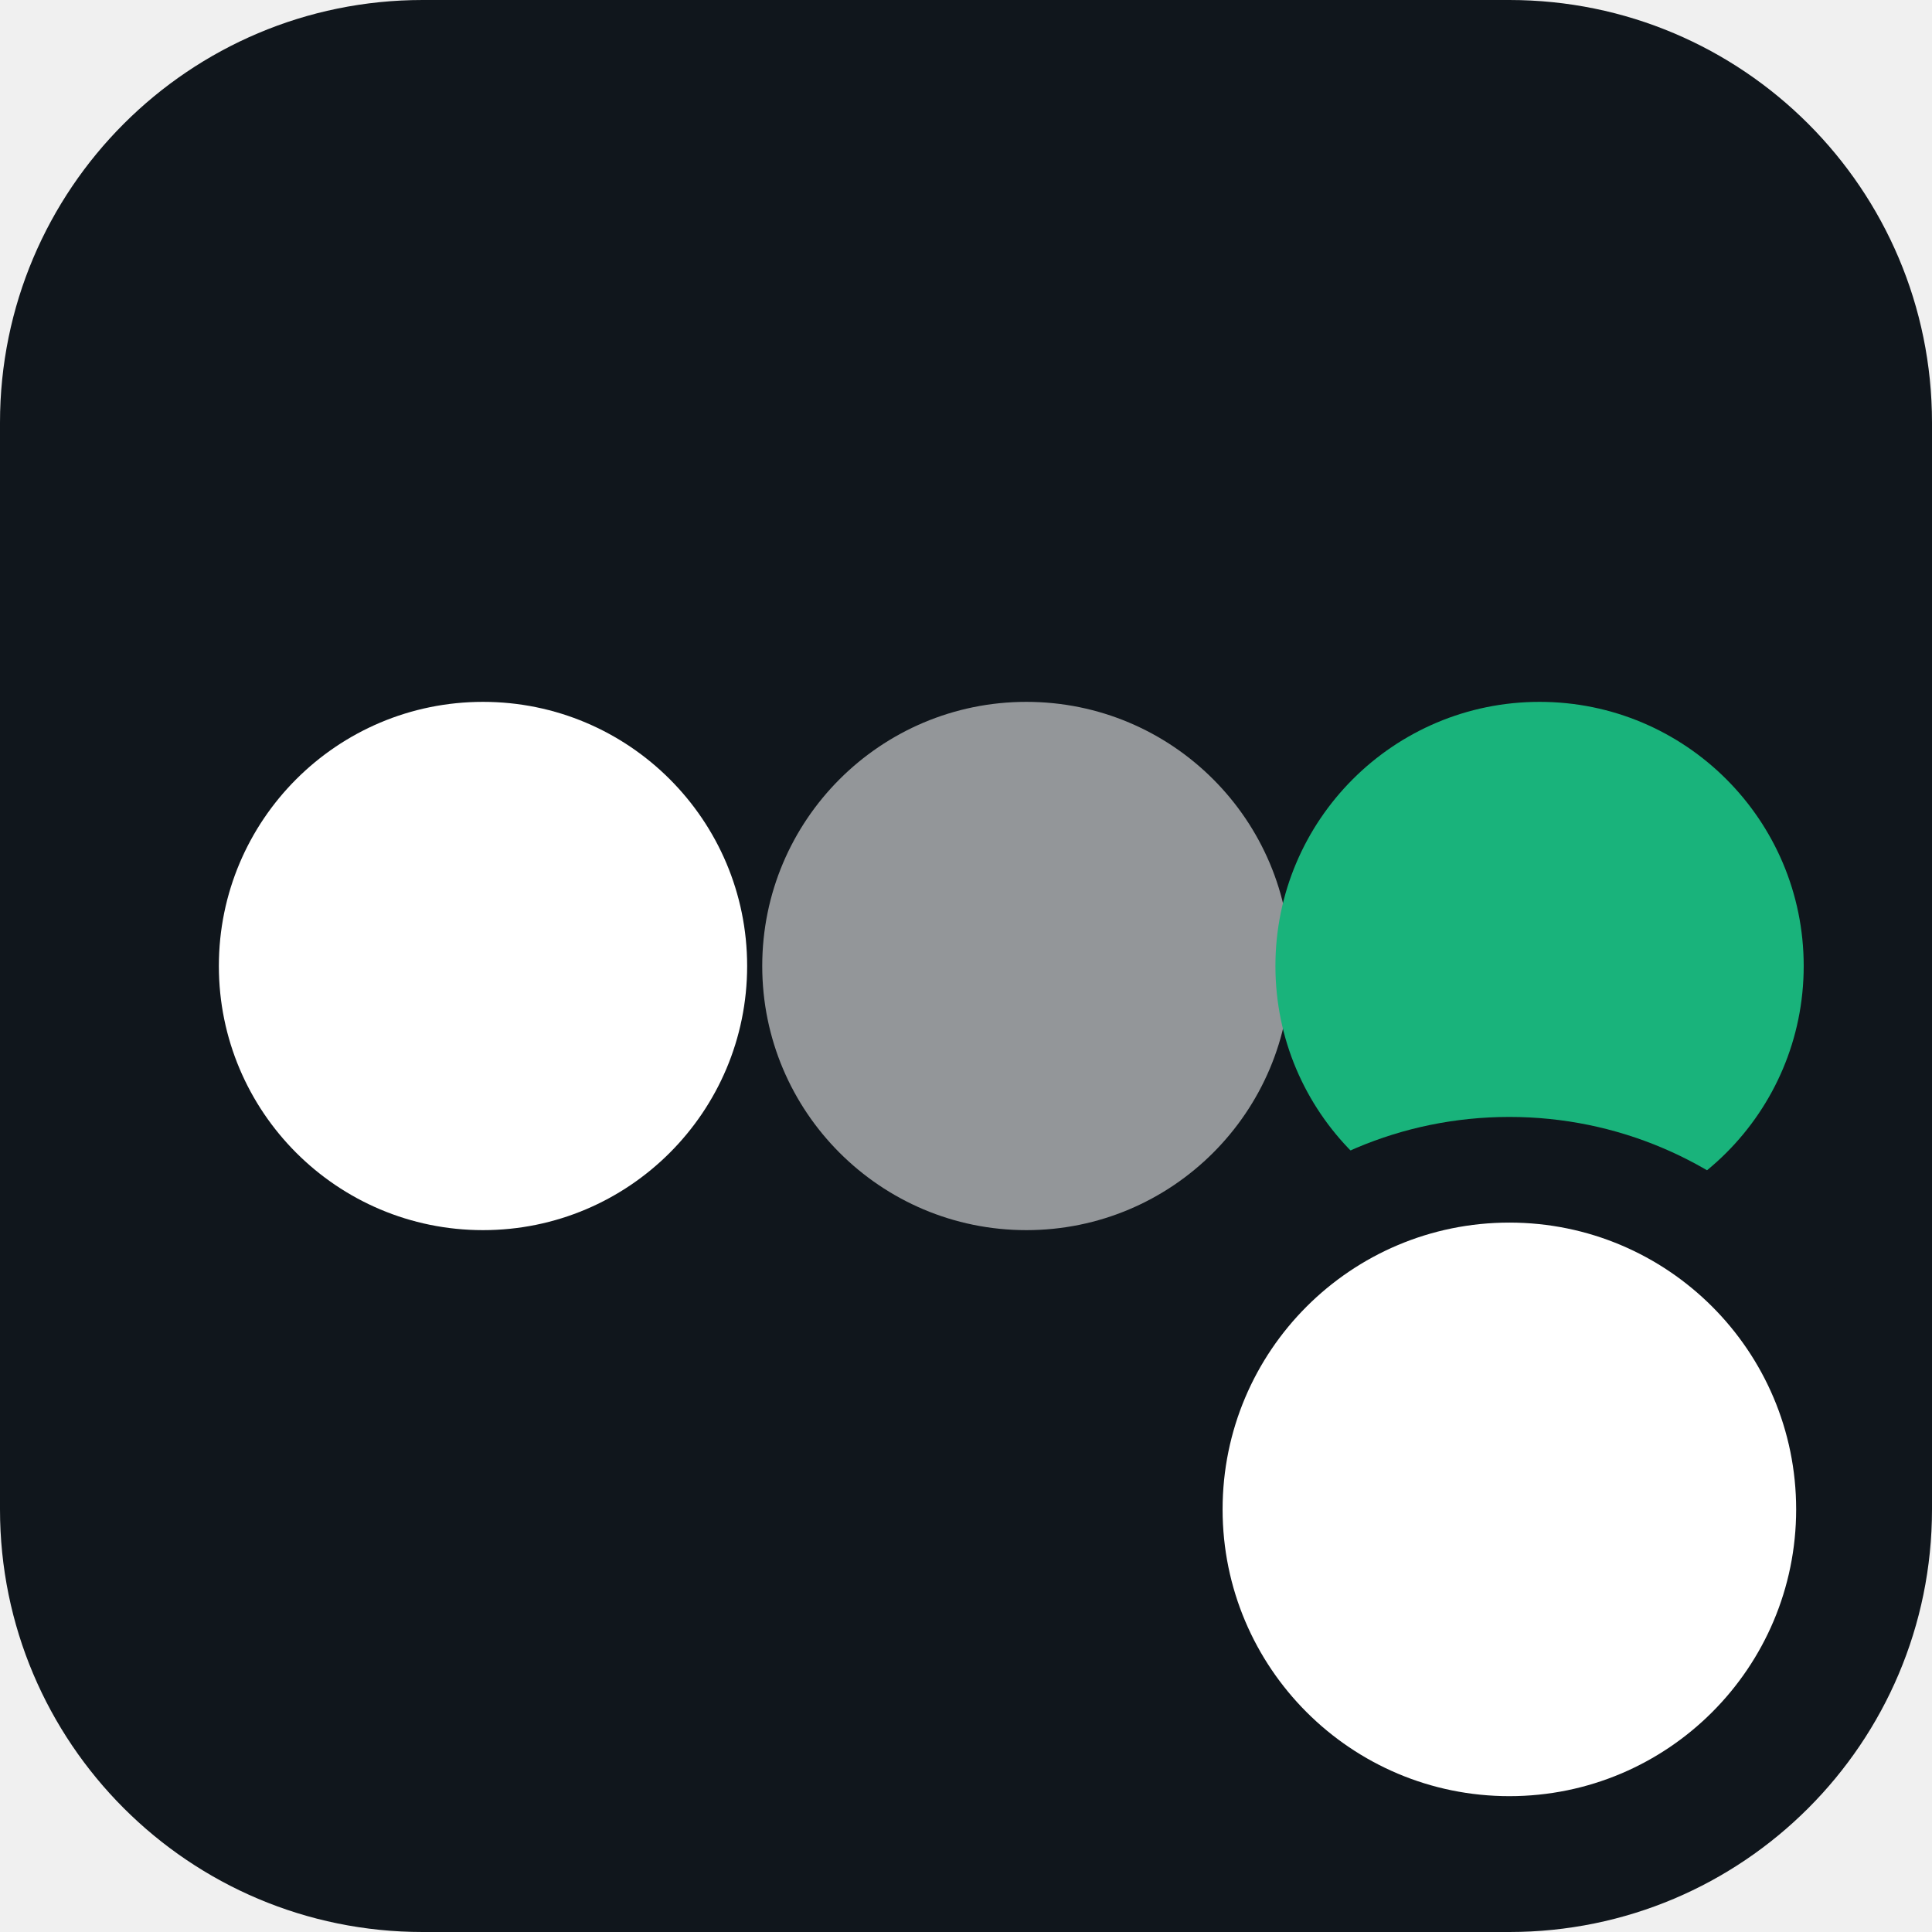
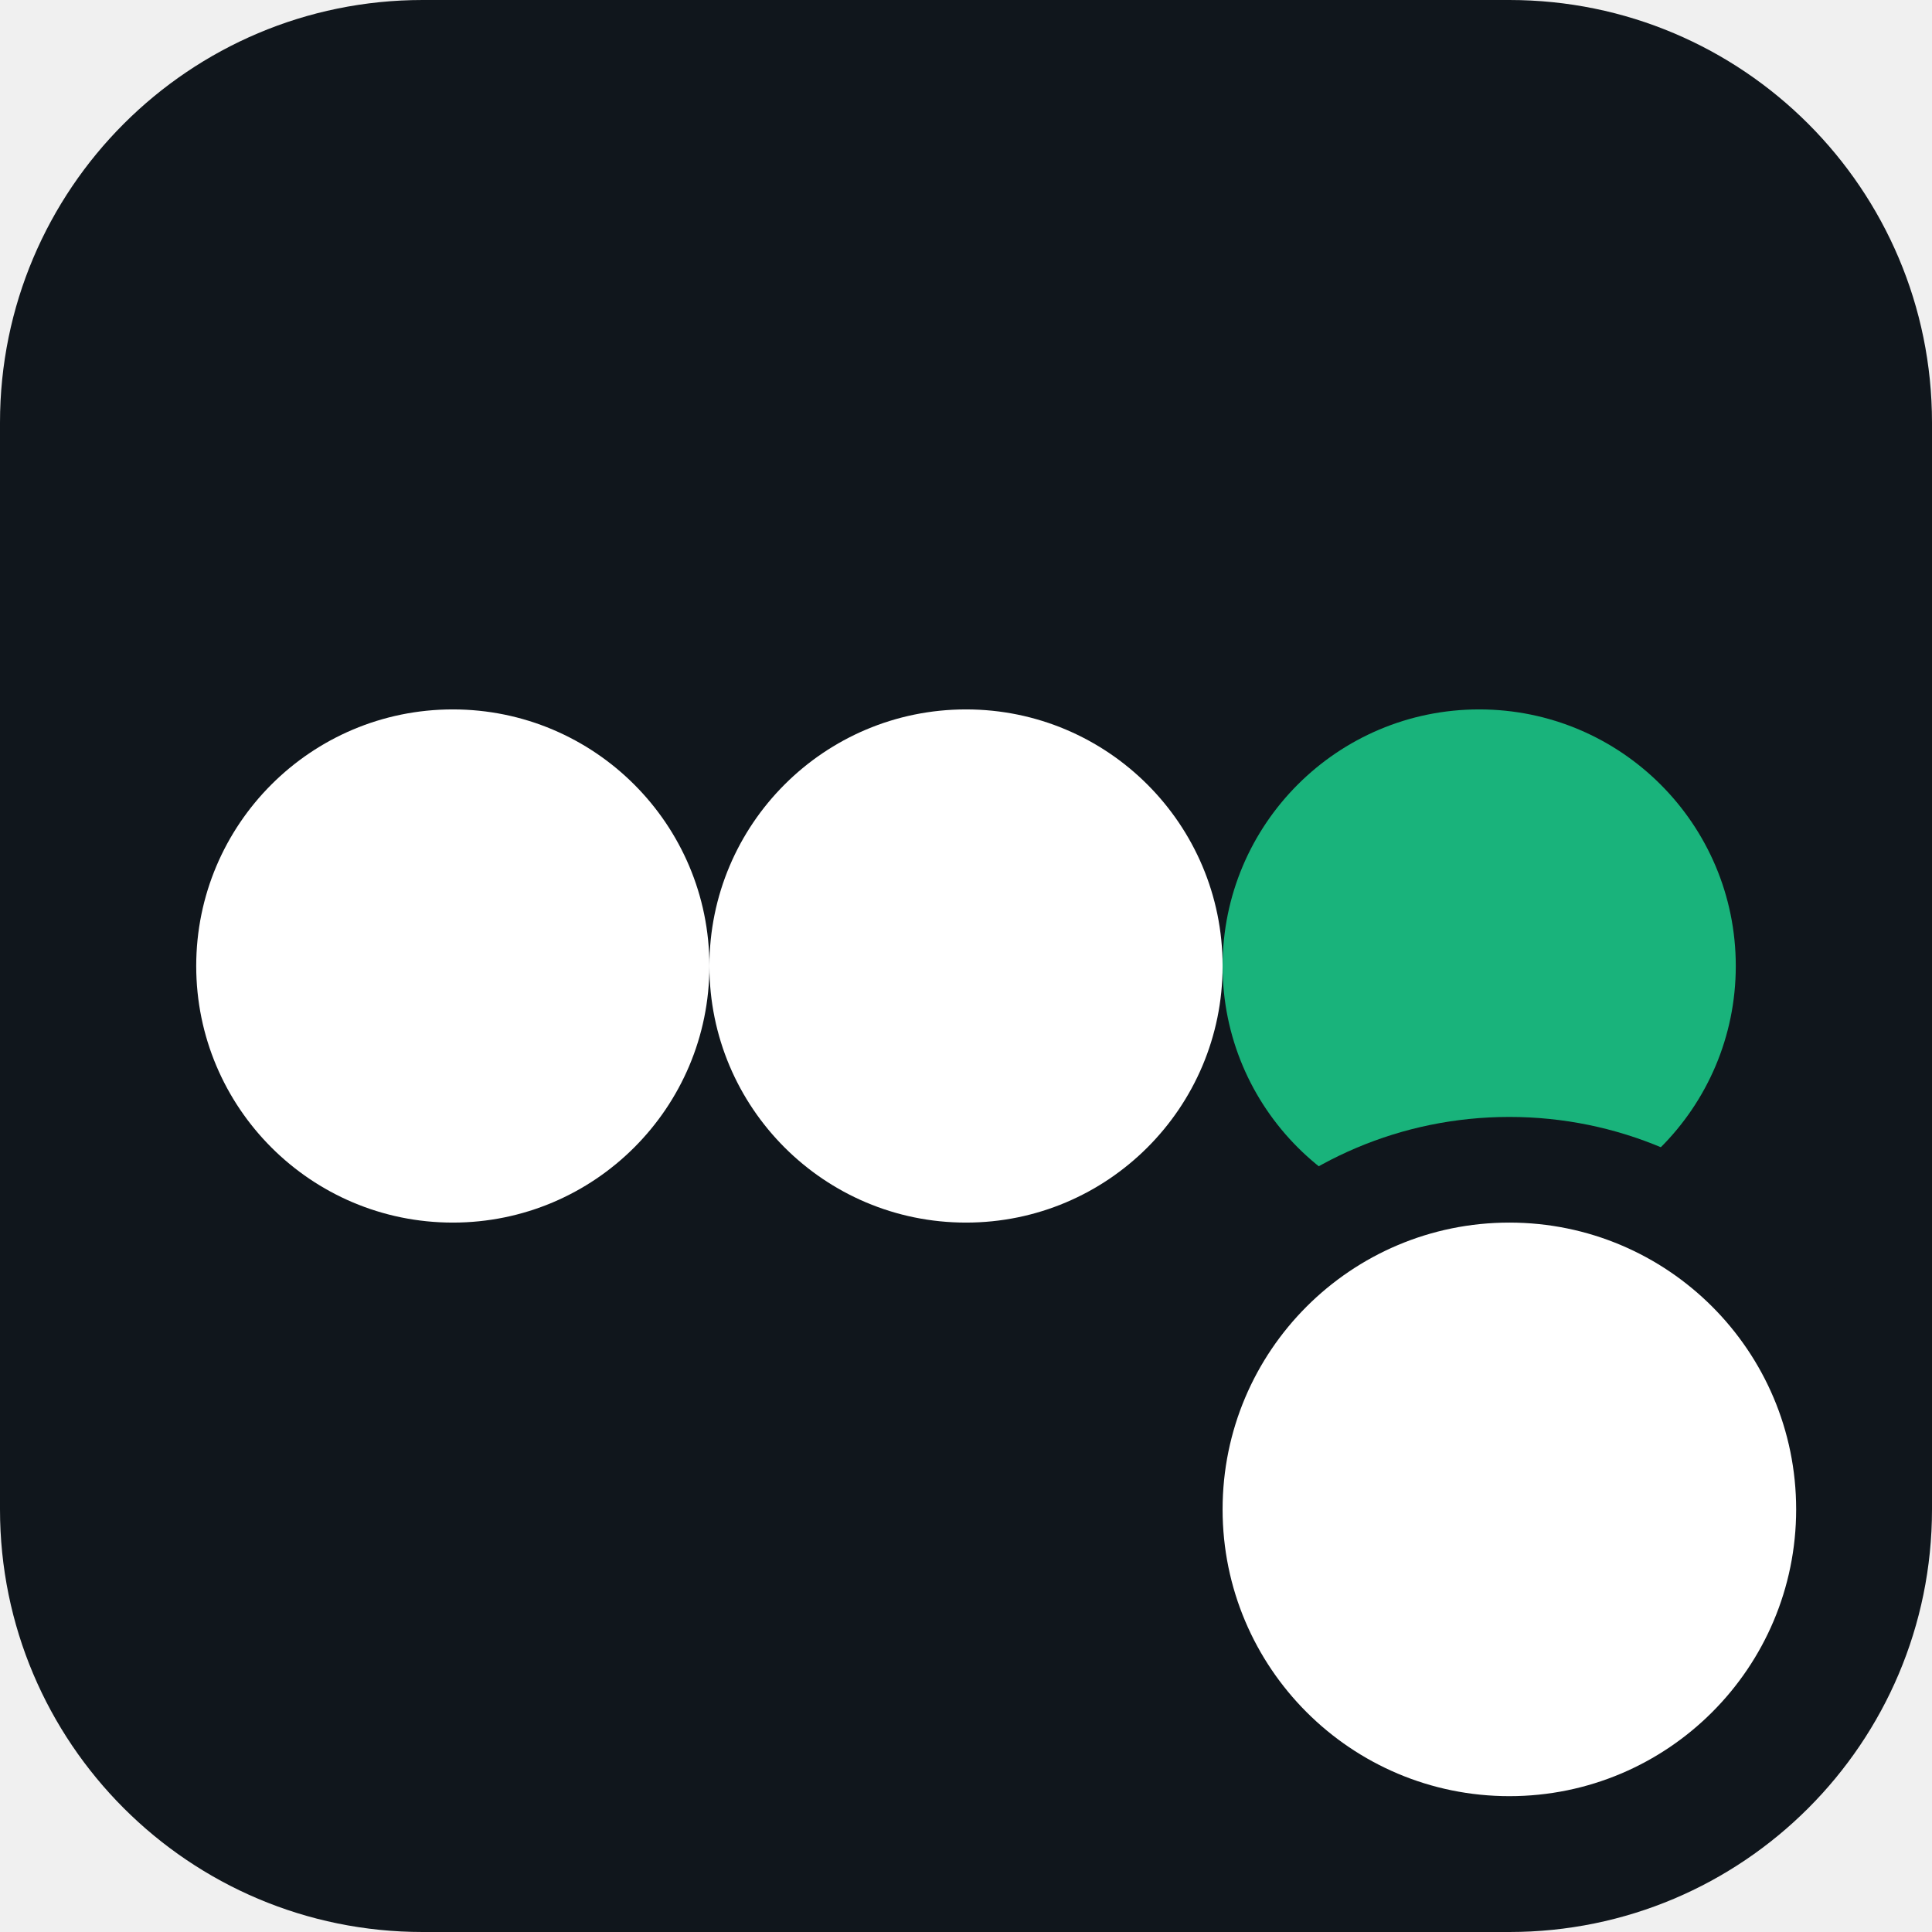
<svg xmlns="http://www.w3.org/2000/svg" viewBox="0 0 128 128" width="128" height="128">
  <rect width="128" height="128" rx="28" fill="#10161c" />
-   <circle cx="32" cy="64" r="17.5" fill="#ffffff" />
-   <circle cx="68" cy="64" r="17.5" fill="#ffffff" fill-opacity=".55" />
-   <circle cx="102" cy="64" r="17.5" fill="#19b37b" />
+   <circle cx="30" cy="64" r="17" fill="#ffffff" />
+   <circle cx="64" cy="64" r="17" fill="#ffffff" />
+   <circle cx="98" cy="64" r="17" fill="#19b37b" />
  <circle cx="100" cy="100" r="26" fill="#10161c" />
  <circle cx="100" cy="100" r="19" fill="#ffffff" />
</svg>
